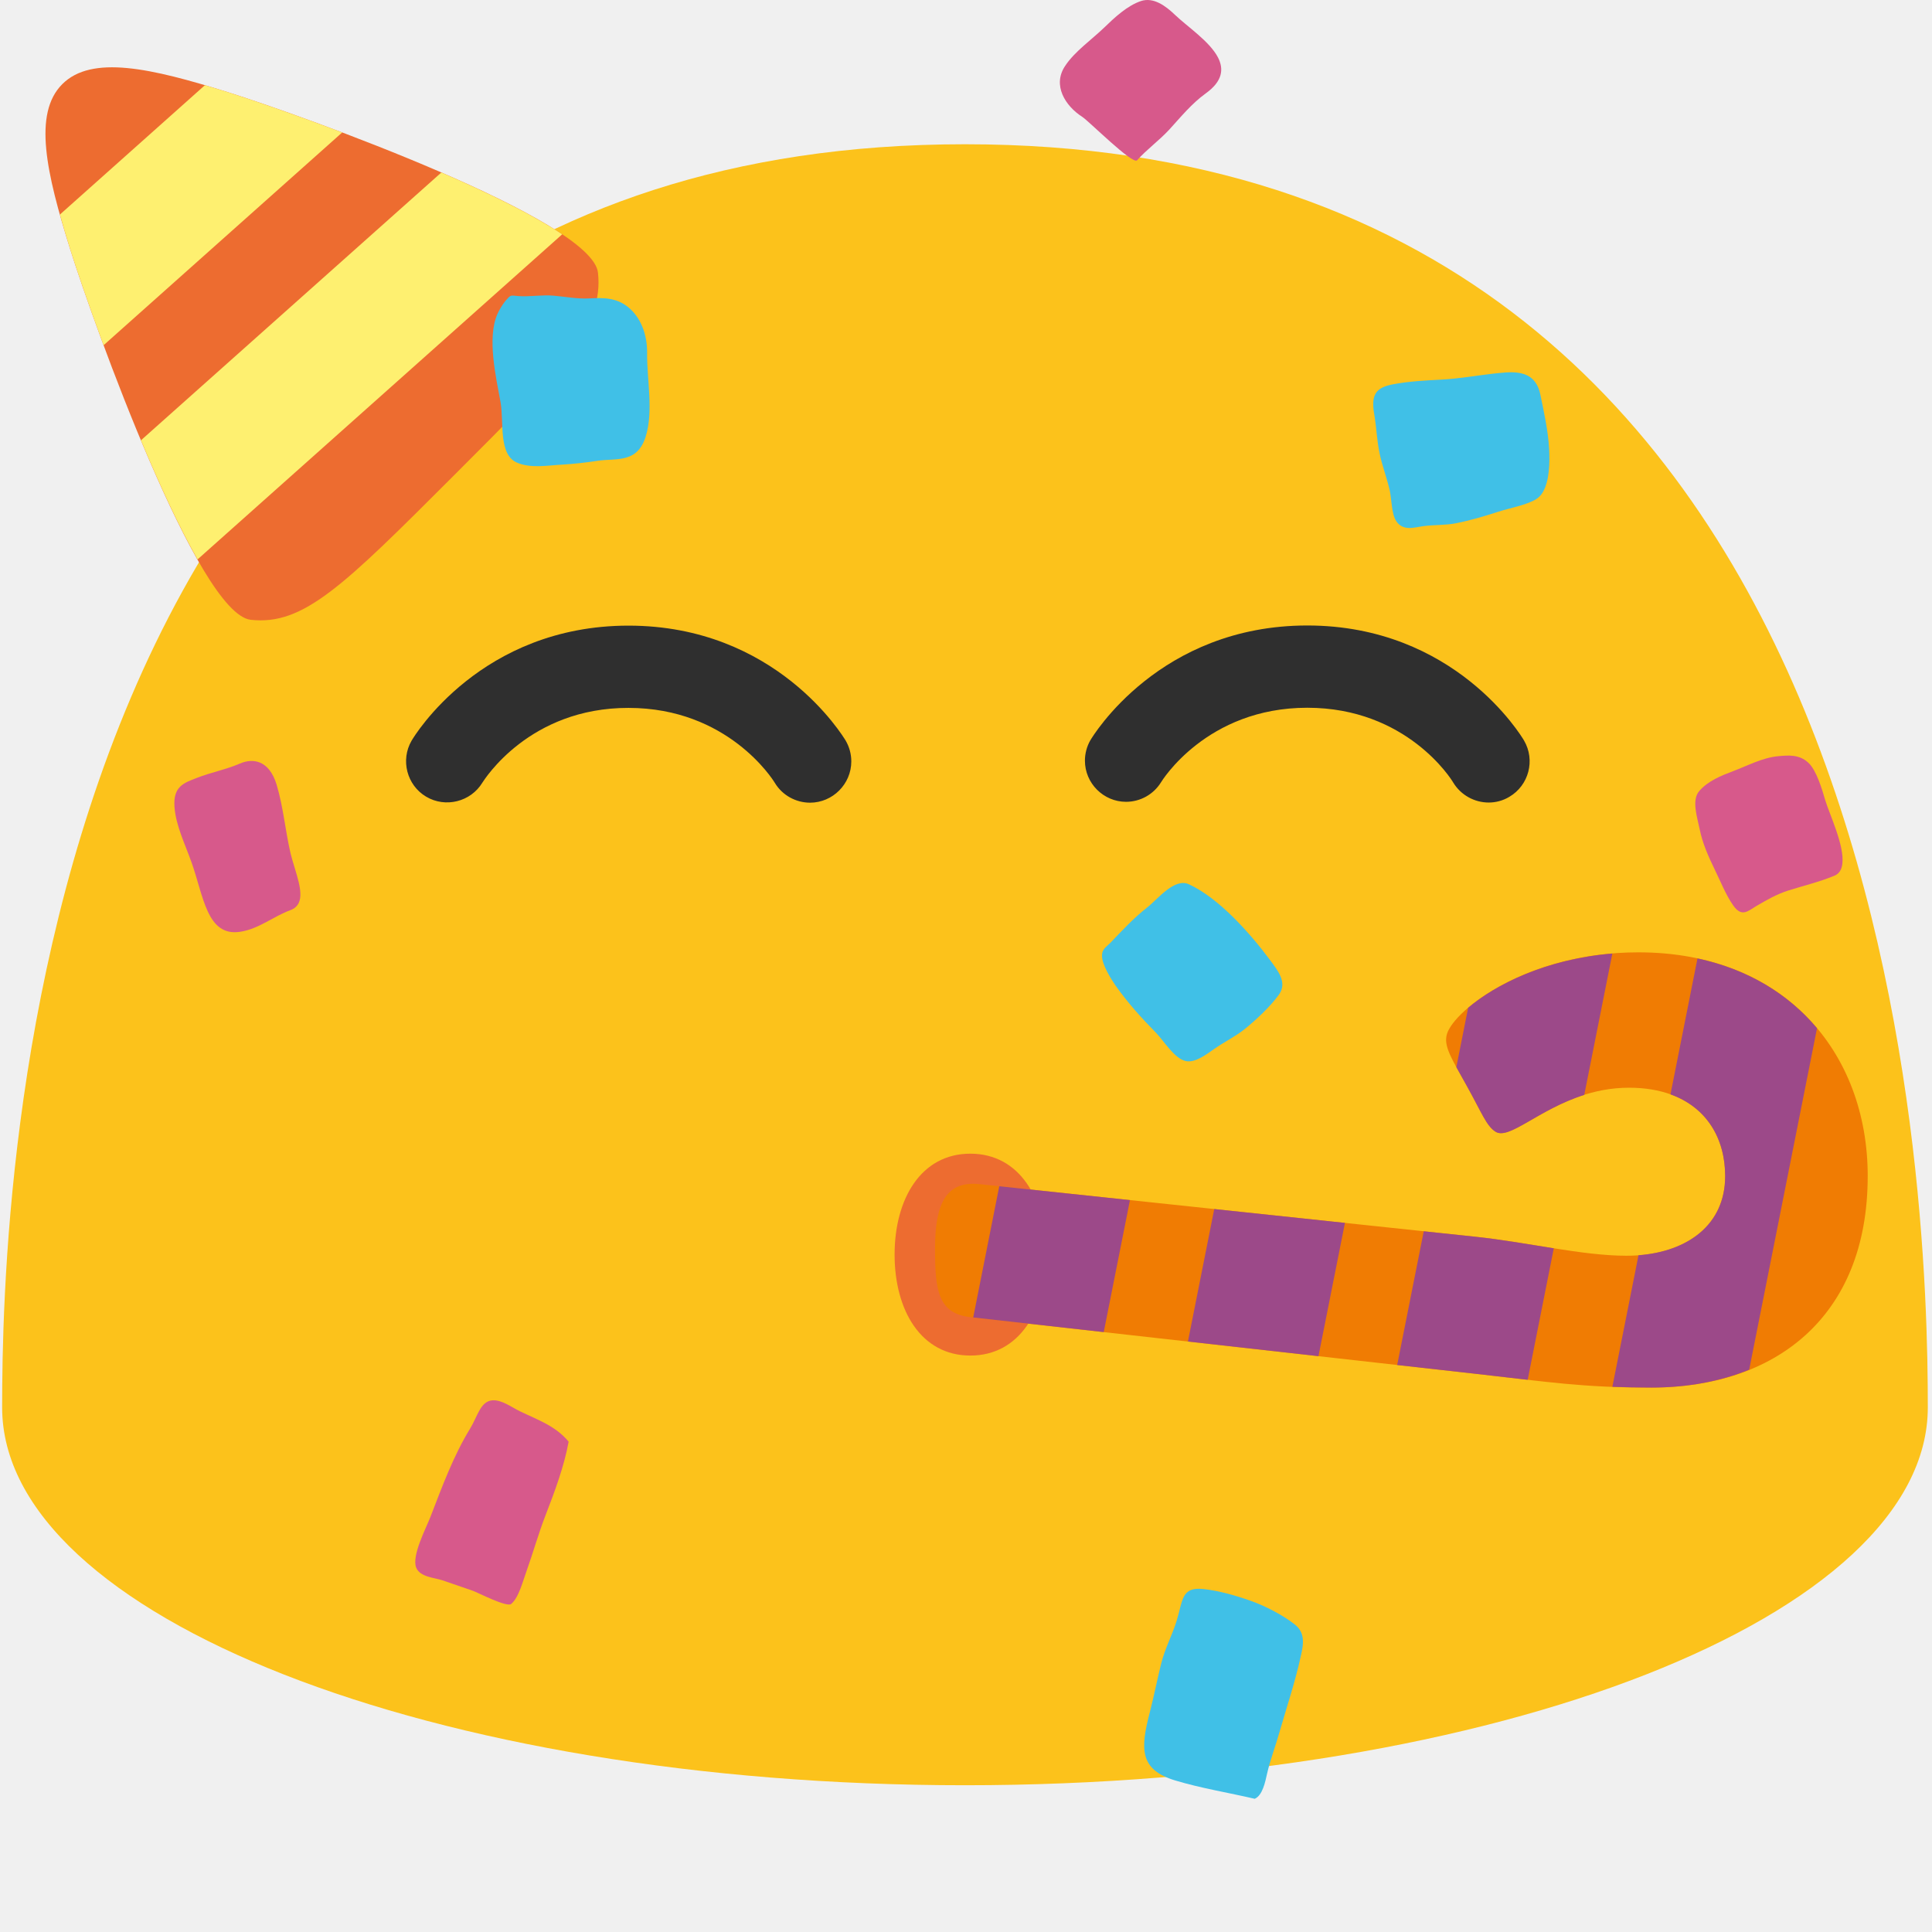
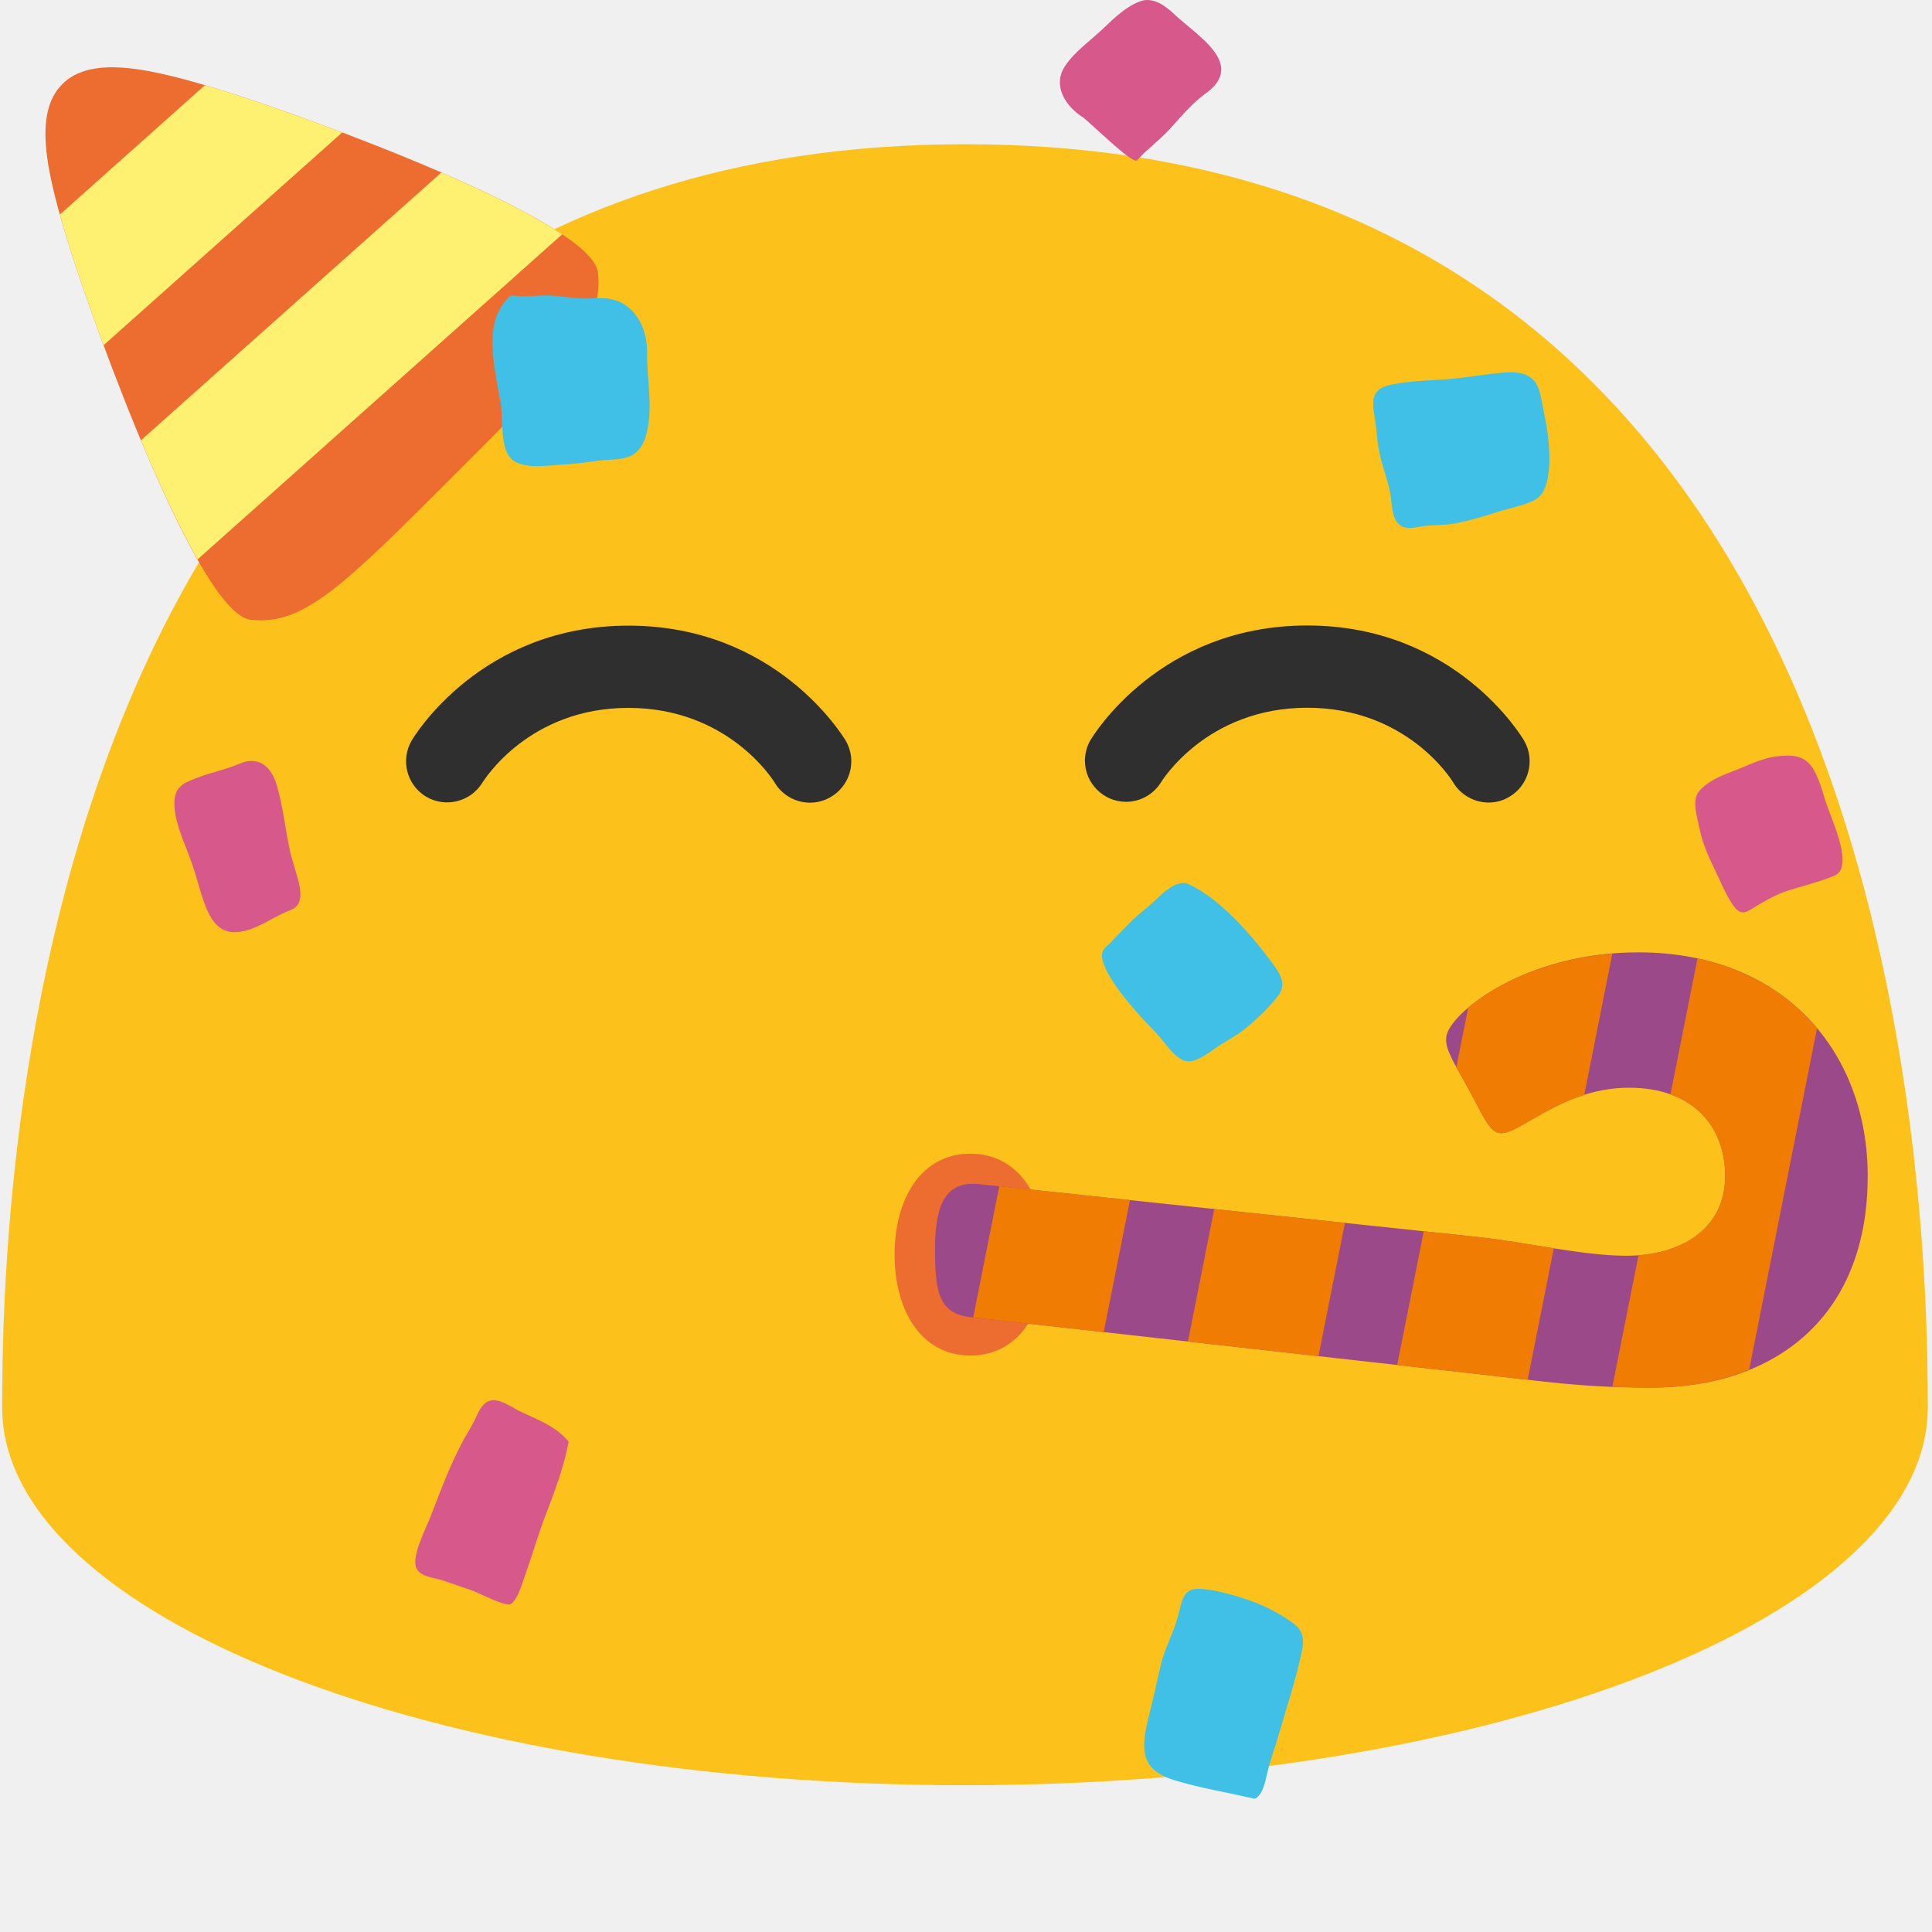
<svg xmlns="http://www.w3.org/2000/svg" xmlns:xlink="http://www.w3.org/1999/xlink" width="100%" height="100%" viewBox="0 0 128 128" version="1.1" xml:space="preserve" style="fill-rule:evenodd;clip-rule:evenodd;stroke-linejoin:round;stroke-miterlimit:2;" id="svg56590">
  <defs id="defs56594">
    <pattern xlink:href="#Strips2_1" id="pattern64180" patternTransform="matrix(7.365004,0.9930886,1.23972,-9.194098,-60.88039,-62.45535)" />
    <pattern patternUnits="userSpaceOnUse" width="1.5" height="1" patternTransform="translate(0,0) scale(10,10)" id="Strips2_1">
      <rect style="fill:black;stroke:none" x="0" y="-0.5" width="1" height="2" id="rect58129" />
    </pattern>
    <pattern patternUnits="userSpaceOnUse" width="64.543" height="30.119" patternTransform="translate(60.88039,62.45535)" id="pattern64182">
      <path id="path56718" d="m 64.543,15.487 c 0,9.841 -6.511,14.632 -14.969,14.632 -4.798,0 -7.227,-0.402 -12.008,-0.938 L 2.45,25.245 C 0.193,24.992 0,23.359 0,20.484 0,17.302 0.824,15.8 3.083,16.04 l 34.335,3.643 c 3.622,0.384 7.347,1.309 10.412,1.313 3.785,0.005 6.848,-1.845 6.848,-5.508 0,-3.437 -2.213,-6.119 -6.654,-6.119 -5.008,0 -8.037,3.827 -9.245,3.038 C 38.153,11.998 37.857,11.149 36.817,9.274 35.777,7.398 35.153,6.486 35.433,5.625 35.973,3.96 40.994,0 48.671,0 c 10.049,0 15.872,6.871 15.872,15.487 z" style="fill:url(#pattern64180);fill-opacity:1;fill-rule:nonzero" />
    </pattern>
  </defs>
  <path id="path35586" d="M33.983,64.788C32.983,64.798 32.189,64.998 31.458,65.469L31.456,65.469C31.154,65.664 30.909,65.971 30.785,66.85C30.66,67.73 30.782,69.066 31.237,70.583C31.759,72.323 32.713,74.287 33.975,76.194C40.853,77.316 61.811,79.85 94.143,76.014C95.346,74.164 96.258,72.269 96.763,70.583C97.217,69.066 97.339,67.728 97.215,66.848C97.091,65.968 96.845,65.663 96.546,65.469C95.572,64.841 94.485,64.695 92.944,64.837C91.403,64.978 89.565,65.467 87.625,65.848L87.627,65.846C77.305,67.882 68.27,67.96 64.002,67.96C59.734,67.96 50.702,67.882 40.379,65.846L40.379,65.848C38.439,65.466 36.601,64.978 35.059,64.837C34.701,64.802 34.342,64.785 33.983,64.787L33.983,64.788Z" style="fill:white;fill-rule:nonzero;" />
  <path id="path35588" d="m 63.932,9.557 c -62.31,0 -63.79,69.86 -63.79,83.69 0,13.83 28.56,25.03 63.79,25.03 35.24,0 63.79,-11.21 63.79,-25.03 0,-13.83 -1.47,-83.69 -63.79,-83.69 z" style="fill:#fcc21b;fill-rule:nonzero" />
  <g id="g92483" transform="rotate(-30,-91.45617,-32.90102)">
    <path id="path83741" style="fill:#ed6c30;fill-rule:nonzero;stroke-width:6;stroke-linecap:round" d="m -3.424,76.768 c -1.414,3.224 -4.989,4.189 -14.999,6.871 -10.01,2.682 -13.588,3.634 -16.425,1.549 -2.837,-2.085 0.764,-22.08 1.918,-27.251 1.155,-5.17 2.354,-9.014 5.014,-9.726 2.66,-0.713 5.62,2.016 9.205,5.916 3.585,3.9 16.701,19.417 15.287,22.641 z" />
    <path id="rect83796" style="fill:#fef070;fill-opacity:1;fill-rule:nonzero;stroke:none;stroke-width:6;stroke-linecap:round" d="m -32.372,55.614 c -0.19,0.742 -0.375,1.509 -0.557,2.324 -0.305,1.368 -0.783,3.785 -1.267,6.621 L -13.458,60.257 c -2.181,-2.668 -4.16,-4.94 -5.252,-6.128 -0.361,-0.393 -0.711,-0.765 -1.06,-1.132 z m -2.829,15.638 c -0.099,0.772 -0.192,1.542 -0.274,2.301 -0.002,0.018 -0.003,0.036 -0.005,0.054 -0.081,0.745 -0.152,1.479 -0.212,2.196 -0.002,0.026 -0.004,0.051 -0.006,0.077 -0.059,0.709 -0.107,1.4 -0.141,2.065 -0.002,0.033 -0.003,0.065 -0.005,0.098 -0.033,0.668 -0.053,1.311 -0.057,1.919 l 31.692,-6.574 c -0.129,-0.263 -0.269,-0.534 -0.421,-0.815 -0.076,-0.14 -0.164,-0.288 -0.246,-0.433 -0.19,-0.335 -0.391,-0.679 -0.608,-1.034 -0.063,-0.103 -0.121,-0.201 -0.186,-0.306 -0.021,-0.033 -0.044,-0.069 -0.065,-0.102 -0.24,-0.383 -0.498,-0.778 -0.763,-1.177 -0.13,-0.196 -0.259,-0.391 -0.394,-0.591 -0.011,-0.016 -0.022,-0.034 -0.033,-0.05 -0.234,-0.344 -0.475,-0.692 -0.723,-1.043 -0.464,-0.658 -0.948,-1.328 -1.446,-1.999 z" />
  </g>
  <path id="path35590" d="M31.96,51.85C31.188,53.124 29.509,53.542 28.23,52.78C26.954,52.022 26.522,50.352 27.27,49.07C27.45,48.76 31.87,41.45 41.64,41.45C51.42,41.45 55.84,48.76 56.03,49.07C56.273,49.488 56.401,49.962 56.401,50.445C56.401,51.944 55.169,53.178 53.67,53.18C52.75,53.18 51.84,52.71 51.33,51.86C51.2,51.64 48.21,46.9 41.64,46.9C35.07,46.89 32.1,51.64 31.96,51.85ZM100,52.79C99.57,53.05 99.09,53.17 98.63,53.17C97.69,53.17 96.78,52.68 96.27,51.83C96.16,51.63 93.19,46.89 86.61,46.89C79.92,46.89 76.95,51.78 76.92,51.83C76.424,52.632 75.546,53.122 74.603,53.122C73.108,53.122 71.879,51.893 71.879,50.398C71.879,49.929 72,49.468 72.23,49.06C72.41,48.75 76.83,41.44 86.61,41.44C96.38,41.44 100.79,48.75 100.97,49.06C101.73,50.36 101.29,52.03 100,52.79Z" style="fill:rgb(47,47,47);fill-rule:nonzero;" />
  <path id="path39789" d="M39.576,30.532C40.815,30.338 42.211,30.73 42.777,28.93C43.309,27.237 42.856,25.163 42.873,23.394C42.887,22.251 42.513,21.181 41.778,20.49C40.941,19.702 40.011,19.716 38.998,19.772C38.237,19.81 37.443,19.653 36.686,19.59C35.903,19.521 35.116,19.67 34.336,19.616C33.791,19.567 33.859,19.516 33.492,19.928C33.278,20.197 33.098,20.491 32.955,20.804C32.254,22.403 32.864,24.993 33.164,26.657C33.394,27.987 33.01,30.122 34.255,30.652C35.176,31.051 36.315,30.828 37.267,30.782C38.04,30.733 38.81,30.649 39.576,30.532Z" style="fill:#40c0e7;fill-rule:nonzero;fill-opacity:1" />
  <path id="path35596" d="m 85.776,107.619 c -0.778,-0.616 -1.998,-1.243 -2.895,-1.553 -1.003,-0.357 -2.101,-0.673 -3.152,-0.789 -1.48,-0.154 -1.347,0.733 -1.788,2.153 -0.313,0.979 -0.766,1.8 -1.014,2.801 -0.262,1.054 -0.47,2.126 -0.74,3.175 -0.644,2.459 -0.704,3.833 1.672,4.554 1.715,0.517 3.525,0.808 5.271,1.214 0.518,-0.225 0.695,-1.116 0.815,-1.655 0.215,-0.95 0.562,-1.818 0.819,-2.746 0.481,-1.666 1.055,-3.373 1.421,-5.067 0.203,-0.853 0.264,-1.564 -0.409,-2.087 z" style="fill:#40c0e7;fill-rule:nonzero;stroke-width:1;fill-opacity:1" />
  <path id="path35600" d="m 95.522,25.148 c -1.118,0.063 -2.132,0.106 -3.254,0.317 -1.086,0.214 -1.464,0.646 -1.215,2.019 0.144,0.858 0.172,1.738 0.357,2.59 0.167,0.803 0.478,1.593 0.66,2.406 0.134,0.583 0.112,1.533 0.427,2.034 0.446,0.697 1.204,0.427 1.784,0.347 0.723,-0.097 1.446,-0.053 2.189,-0.194 0.938,-0.189 1.862,-0.46 2.789,-0.761 0.758,-0.247 1.839,-0.428 2.518,-0.836 0.183,-0.118 0.334,-0.278 0.442,-0.468 0.443,-0.747 0.462,-1.991 0.415,-2.849 -0.06,-1.171 -0.343,-2.463 -0.584,-3.621 -0.383,-1.817 -2.037,-1.48 -3.175,-1.371 -1.107,0.129 -2.215,0.326 -3.353,0.387 z" style="fill:#40c0e7;fill-rule:nonzero;fill-opacity:1" />
  <path id="path35602" d="m 114.819,51.093 c -0.756,0.284 -1.676,0.647 -2.247,1.326 -0.512,0.597 -0.124,1.731 0.041,2.544 0.184,0.911 0.577,1.79 0.981,2.623 0.377,0.763 0.749,1.716 1.239,2.405 0.558,0.792 0.962,0.38 1.516,0.044 0.674,-0.396 1.366,-0.792 2.11,-1.03 1.012,-0.32 2.121,-0.585 3.08,-0.989 0.329,-0.133 0.485,-0.43 0.524,-0.814 0.138,-1.197 -0.867,-3.286 -1.138,-4.193 -0.209,-0.72 -0.58,-1.984 -1.117,-2.474 -0.6,-0.57 -1.346,-0.494 -1.993,-0.436 -1.045,0.097 -2.007,0.617 -2.997,0.994 z" style="fill:#d7598b;fill-rule:nonzero;fill-opacity:1" />
  <g id="g35606" transform="matrix(-1.464131,0,0,0.9826071,153.7147,2.489861)" style="stroke-width:0.948">
    <path id="ellipse35604" style="fill:#ed6c30;stroke-width:1.018" d="m 64.506,82.059 c 0,3.759 -1.196,6.806 -3.427,6.806 -2.231,0 -3.427,-3.047 -3.427,-6.806 0,-3.759 1.196,-6.806 3.427,-6.806 2.231,0 3.427,3.047 3.427,6.806 z" />
  </g>
  <path id="path39793" d="m 32.631,92.774 c -0.798,0.056 -0.985,1.047 -1.48,1.866 -1.113,1.813 -1.853,3.841 -2.638,5.869 -0.292,0.755 -1.25,2.561 -0.94,3.351 0.255,0.635 1.233,0.664 1.745,0.842 l 2,0.688 c 0.316,0.106 2.259,1.126 2.553,0.873 0.513,-0.426 0.787,-1.574 1.03,-2.223 0.429,-1.201 0.768,-2.422 1.234,-3.628 0.603,-1.558 1.24,-3.251 1.539,-4.898 -0.87,-1.049 -2.047,-1.443 -3.227,-2.013 -0.549,-0.266 -1.195,-0.764 -1.816,-0.727 z" style="fill:#d7598b;fill-rule:nonzero;fill-opacity:1" />
  <path id="path35618" d="m 19.251,60.295 c 0.2,-0.075 0.351,-0.186 0.45,-0.325 0.544,-0.71 -0.152,-2.193 -0.458,-3.464 -0.346,-1.507 -0.47,-3.022 -0.917,-4.523 -0.497,-1.629 -1.57,-1.766 -2.423,-1.399 -0.925,0.403 -1.932,0.587 -2.875,0.959 -0.845,0.328 -1.566,0.555 -1.468,1.917 0.09,1.238 0.701,2.465 1.127,3.666 0.8,2.235 1.015,4.943 3.22,4.608 1.237,-0.184 2.205,-1.023 3.344,-1.439 z" style="fill:#d7598b;fill-rule:nonzero;fill-opacity:1" />
  <path id="path40523" d="m 76.015,60.111 c -0.929,0.73 -1.655,1.523 -2.445,2.347 -0.283,0.289 -0.57,0.423 -0.56,0.873 10e-4,0.574 0.57,1.487 0.896,1.964 0.82,1.154 1.709,2.142 2.688,3.136 0.521,0.535 1.21,1.706 1.973,1.869 0.647,0.133 1.418,-0.492 1.901,-0.821 0.638,-0.445 1.374,-0.805 1.97,-1.279 0.763,-0.611 1.708,-1.497 2.276,-2.276 0.318,-0.428 0.293,-0.849 0.117,-1.252 -0.156,-0.367 -0.434,-0.721 -0.681,-1.059 -1.285,-1.725 -3.343,-4.082 -5.377,-5.026 -0.962,-0.449 -2.07,0.985 -2.758,1.524 z" style="fill:#40c0e7;fill-rule:nonzero;stroke-width:1;fill-opacity:1" />
  <path id="path35598" d="m 71.702,7.742 c 0.418,0.261 3.335,3.188 3.631,2.878 0.645,-0.722 1.459,-1.304 2.128,-2.027 0.766,-0.838 1.489,-1.732 2.425,-2.407 1.129,-0.813 1.198,-1.616 0.811,-2.375 -0.552,-1.07 -2.036,-2.046 -2.848,-2.825 -0.636,-0.61 -1.427,-1.18 -2.239,-0.923 -0.92,0.3 -1.783,1.114 -2.446,1.757 -0.834,0.805 -1.976,1.6 -2.594,2.545 -0.865,1.28 0.009,2.657 1.133,3.377 z" style="fill:#d7598b;fill-rule:nonzero;stroke-width:1;fill-opacity:1" />
-   <path id="path65671" d="m 123.74,77.924 c 0,9.422 -6.234,14.008 -14.331,14.008 -4.594,0 -6.919,-0.385 -11.496,-0.898 l -33.62,-3.769 c -2.161,-0.242 -2.345,-1.806 -2.345,-4.558 0,-3.047 0.789,-4.484 2.951,-4.255 l 32.872,3.487 c 3.468,0.368 7.034,1.253 9.969,1.257 3.624,0.005 6.557,-1.766 6.557,-5.274 0,-3.291 -2.119,-5.858 -6.37,-5.858 -4.795,0 -7.694,3.664 -8.851,2.909 -0.6,-0.391 -0.883,-1.204 -1.879,-3 -0.996,-1.796 -1.593,-2.668 -1.325,-3.493 0.517,-1.594 5.324,-5.385 12.674,-5.385 9.621,0 15.195,6.579 15.195,14.827 z" style="fill:#f07c03;fill-opacity:1;fill-rule:nonzero;stroke-width:1" />
-   <path id="rect65725" style="fill:#9c4989;fill-opacity:1;fill-rule:nonzero;stroke:none;stroke-width:6;stroke-linecap:round" d="m 106.822,63.175 c -4.445,0.368 -7.781,2.086 -9.555,3.596 L 96.487,70.702 c 0.203,0.371 0.437,0.783 0.709,1.273 0.996,1.796 1.28,2.61 1.879,3.001 0.895,0.584 2.836,-1.471 5.886,-2.435 z m 5.64,0.325 -1.788,9.005 c 2.416,0.868 3.622,2.937 3.622,5.419 0,3.239 -2.503,4.993 -5.741,5.239 l -1.732,8.717 c 0.796,0.031 1.634,0.05 2.584,0.05 2.357,0 4.548,-0.401 6.481,-1.184 l 4.495,-22.624 c -1.902,-2.265 -4.574,-3.907 -7.923,-4.624 z m -46.258,15.092 -1.726,8.693 8.648,0.97 1.737,-8.746 z m 14.243,1.511 -1.743,8.777 8.648,0.97 1.754,-8.83 z m 13.88,1.473 -1.76,8.86 5.344,0.598 c 1.239,0.139 2.303,0.266 3.302,0.381 l 1.73,-8.712 c -1.688,-0.267 -3.444,-0.579 -5.174,-0.763 z" />
+   <path id="path65671" d="m 123.74,77.924 c 0,9.422 -6.234,14.008 -14.331,14.008 -4.594,0 -6.919,-0.385 -11.496,-0.898 l -33.62,-3.769 c -2.161,-0.242 -2.345,-1.806 -2.345,-4.558 0,-3.047 0.789,-4.484 2.951,-4.255 l 32.872,3.487 c 3.468,0.368 7.034,1.253 9.969,1.257 3.624,0.005 6.557,-1.766 6.557,-5.274 0,-3.291 -2.119,-5.858 -6.37,-5.858 -4.795,0 -7.694,3.664 -8.851,2.909 -0.6,-0.391 -0.883,-1.204 -1.879,-3 -0.996,-1.796 -1.593,-2.668 -1.325,-3.493 0.517,-1.594 5.324,-5.385 12.674,-5.385 9.621,0 15.195,6.579 15.195,14.827 z" style="fill:#9c4989;fill-opacity:1;fill-rule:nonzero;stroke-width:1" />
+   <path id="rect65725" style="fill:#f07c03;fill-opacity:1;fill-rule:nonzero;stroke:none;stroke-width:6;stroke-linecap:round" d="m 106.822,63.175 c -4.445,0.368 -7.781,2.086 -9.555,3.596 L 96.487,70.702 c 0.203,0.371 0.437,0.783 0.709,1.273 0.996,1.796 1.28,2.61 1.879,3.001 0.895,0.584 2.836,-1.471 5.886,-2.435 z m 5.64,0.325 -1.788,9.005 c 2.416,0.868 3.622,2.937 3.622,5.419 0,3.239 -2.503,4.993 -5.741,5.239 l -1.732,8.717 c 0.796,0.031 1.634,0.05 2.584,0.05 2.357,0 4.548,-0.401 6.481,-1.184 l 4.495,-22.624 c -1.902,-2.265 -4.574,-3.907 -7.923,-4.624 z m -46.258,15.092 -1.726,8.693 8.648,0.97 1.737,-8.746 z m 14.243,1.511 -1.743,8.777 8.648,0.97 1.754,-8.83 z m 13.88,1.473 -1.76,8.86 5.344,0.598 c 1.239,0.139 2.303,0.266 3.302,0.381 l 1.73,-8.712 c -1.688,-0.267 -3.444,-0.579 -5.174,-0.763 z" />
</svg>
